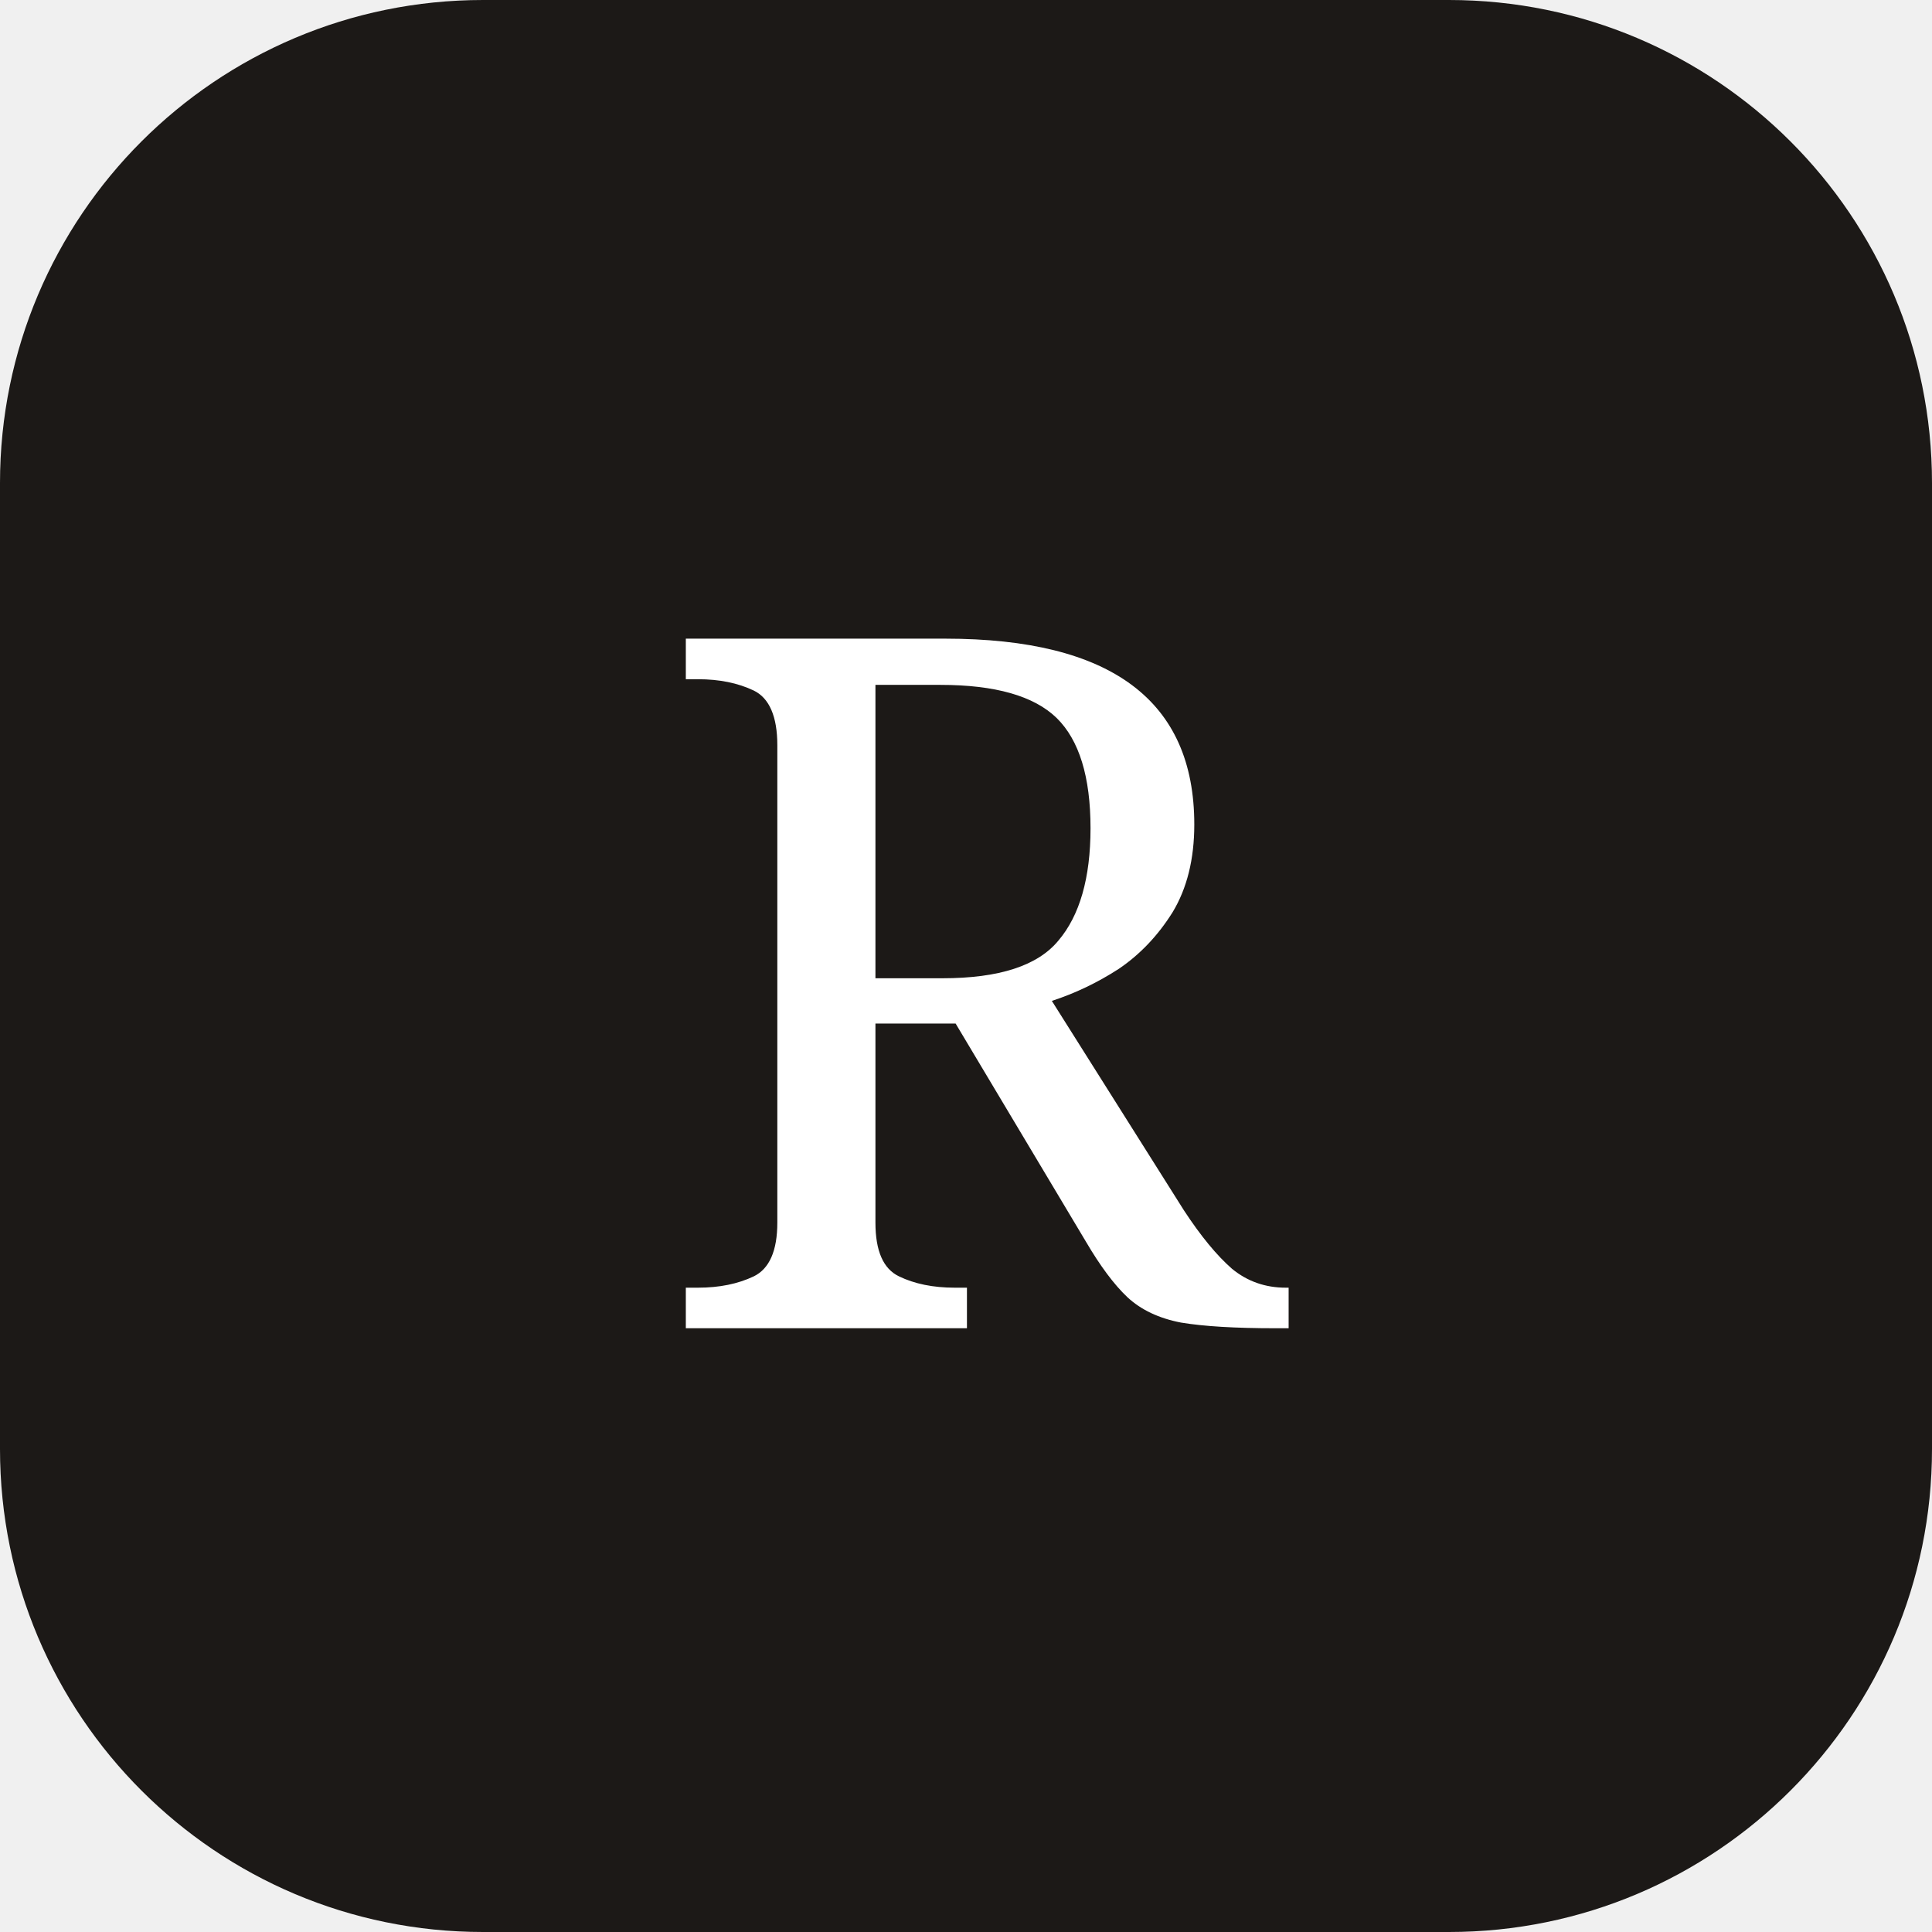
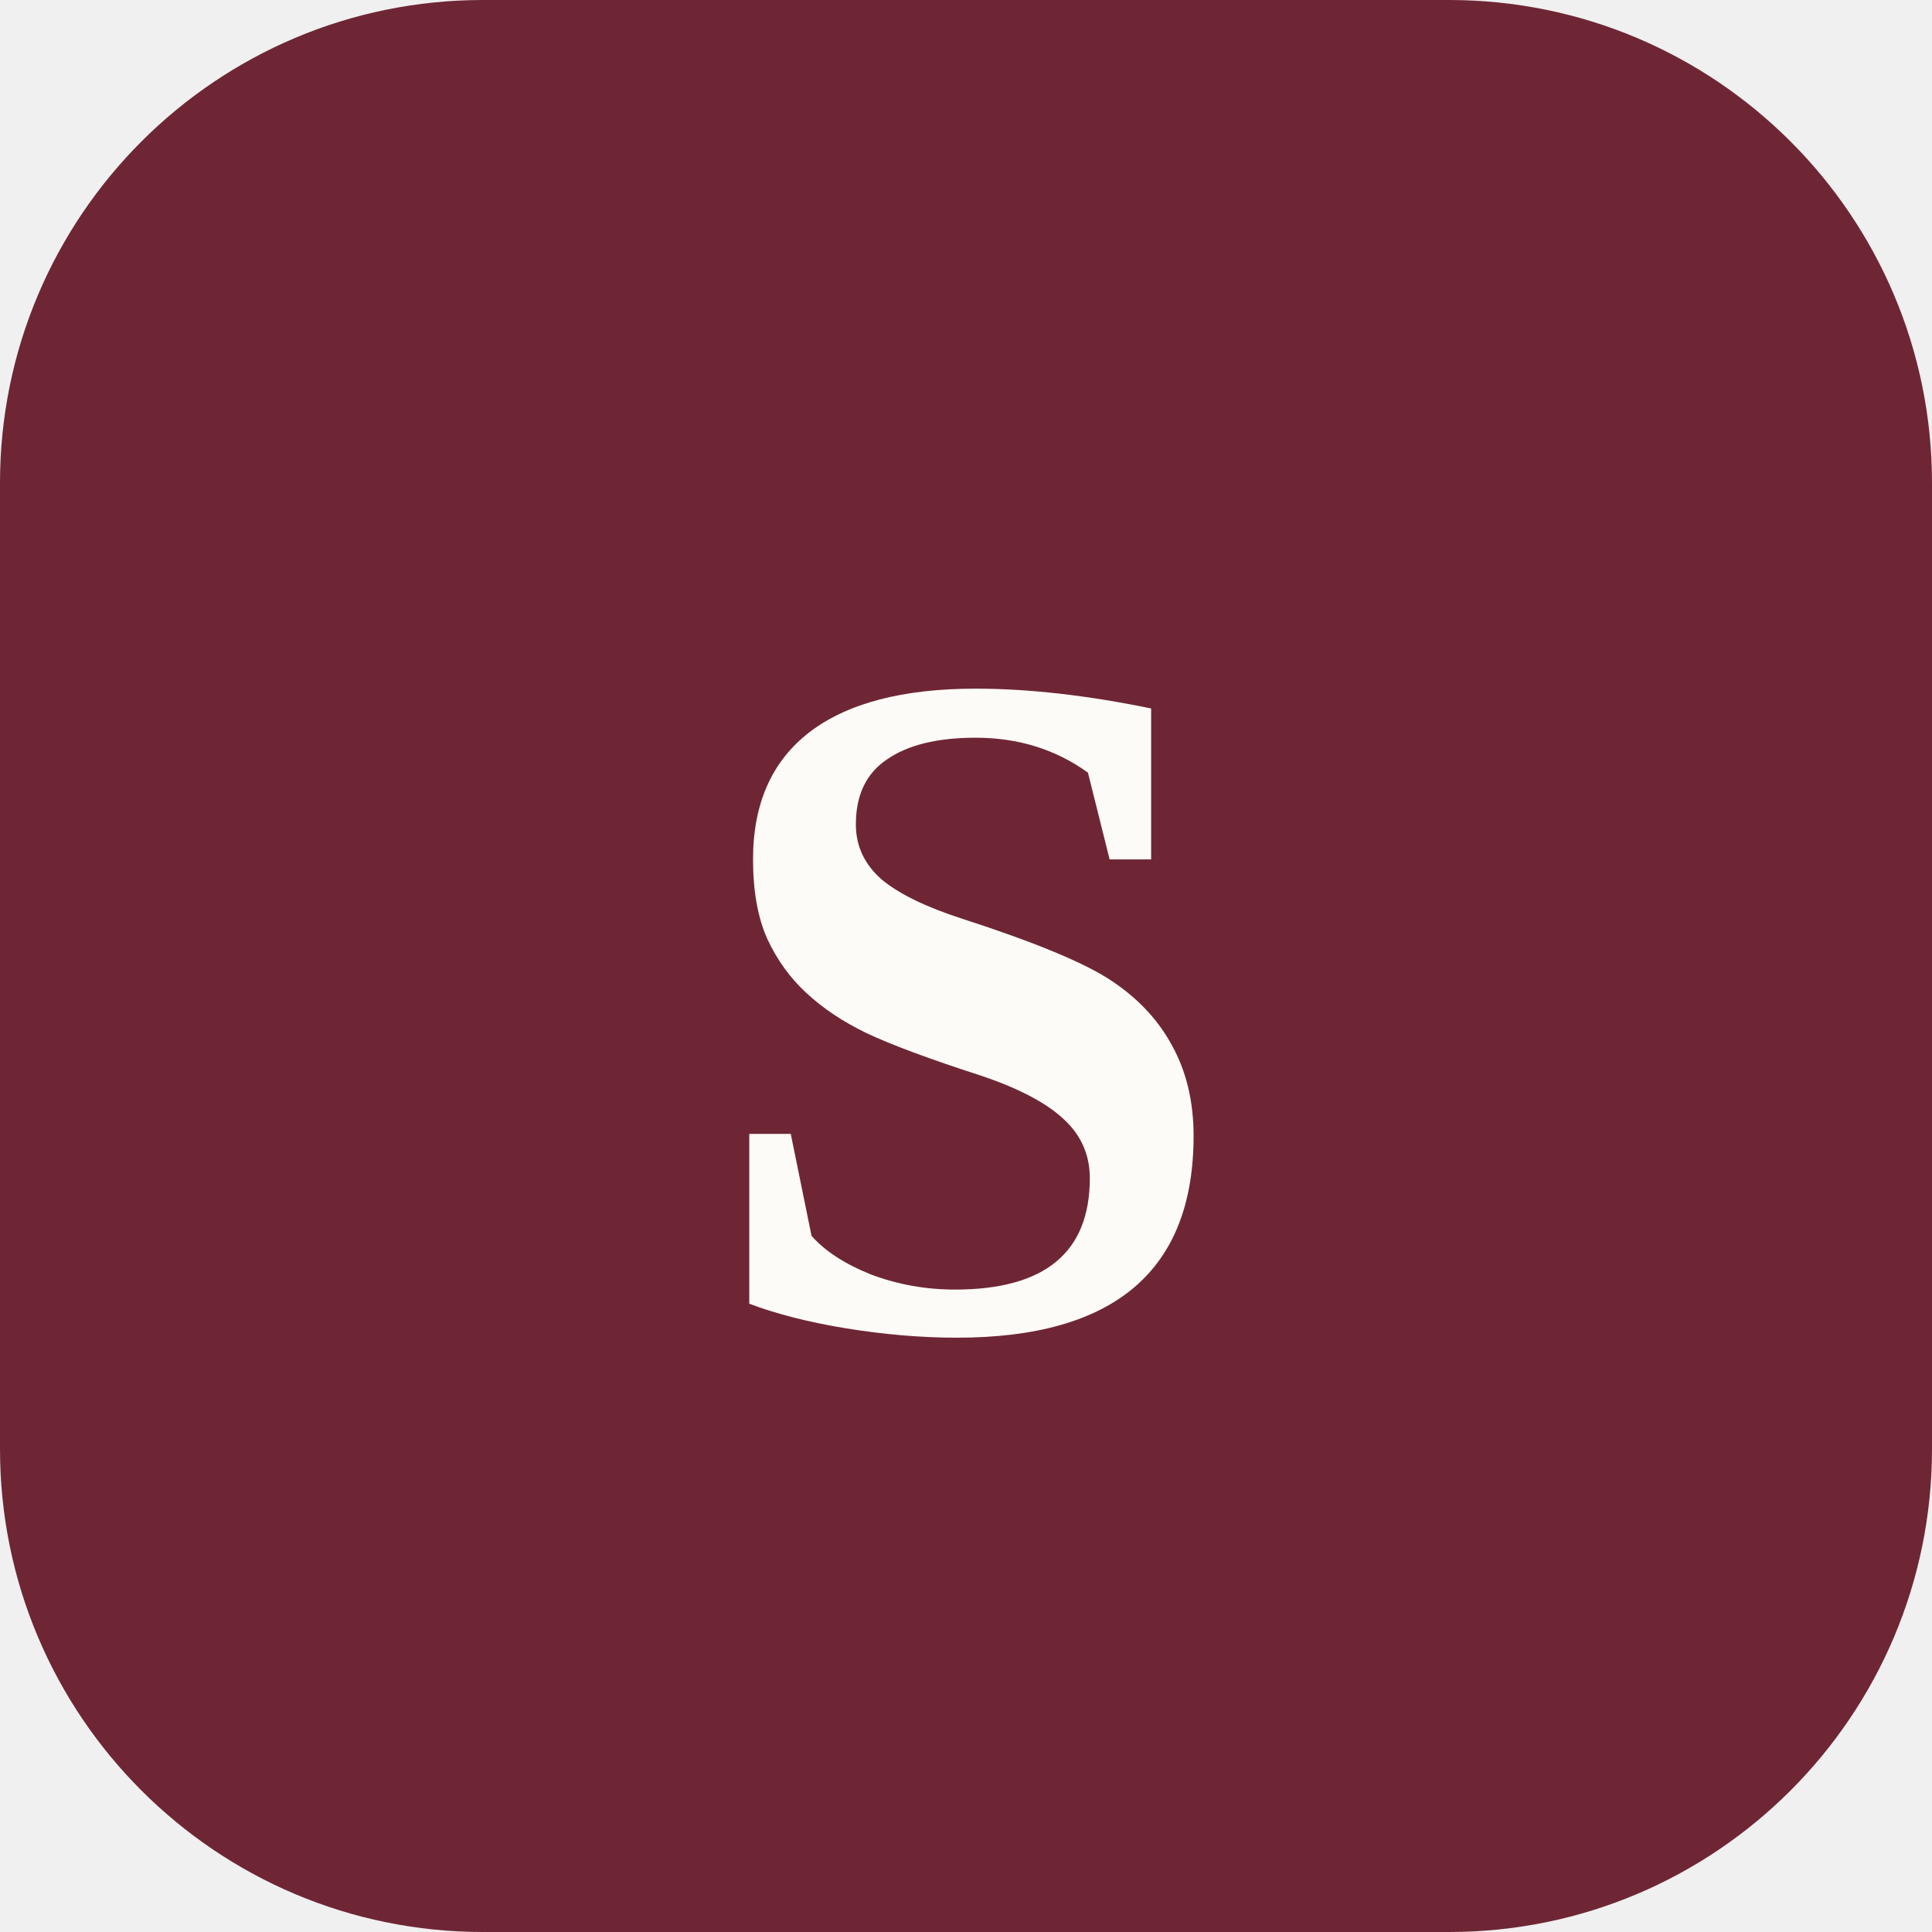
<svg xmlns="http://www.w3.org/2000/svg" viewBox="0 0 32 32">
-   <rect width="32" height="32" rx="8" fill="#1c1917" />
-   <text x="16" y="22" text-anchor="middle" font-family="Georgia, serif" font-size="16" fill="#ffffff">R</text>
+   <rect width="32" height="32" rx="8" fill="#6E2635" />
+   <text x="16" y="22" text-anchor="middle" font-family="Georgia, 'Times New Roman', serif" font-weight="600" font-size="16" fill="#fdfbf7">S</text>
</svg>
